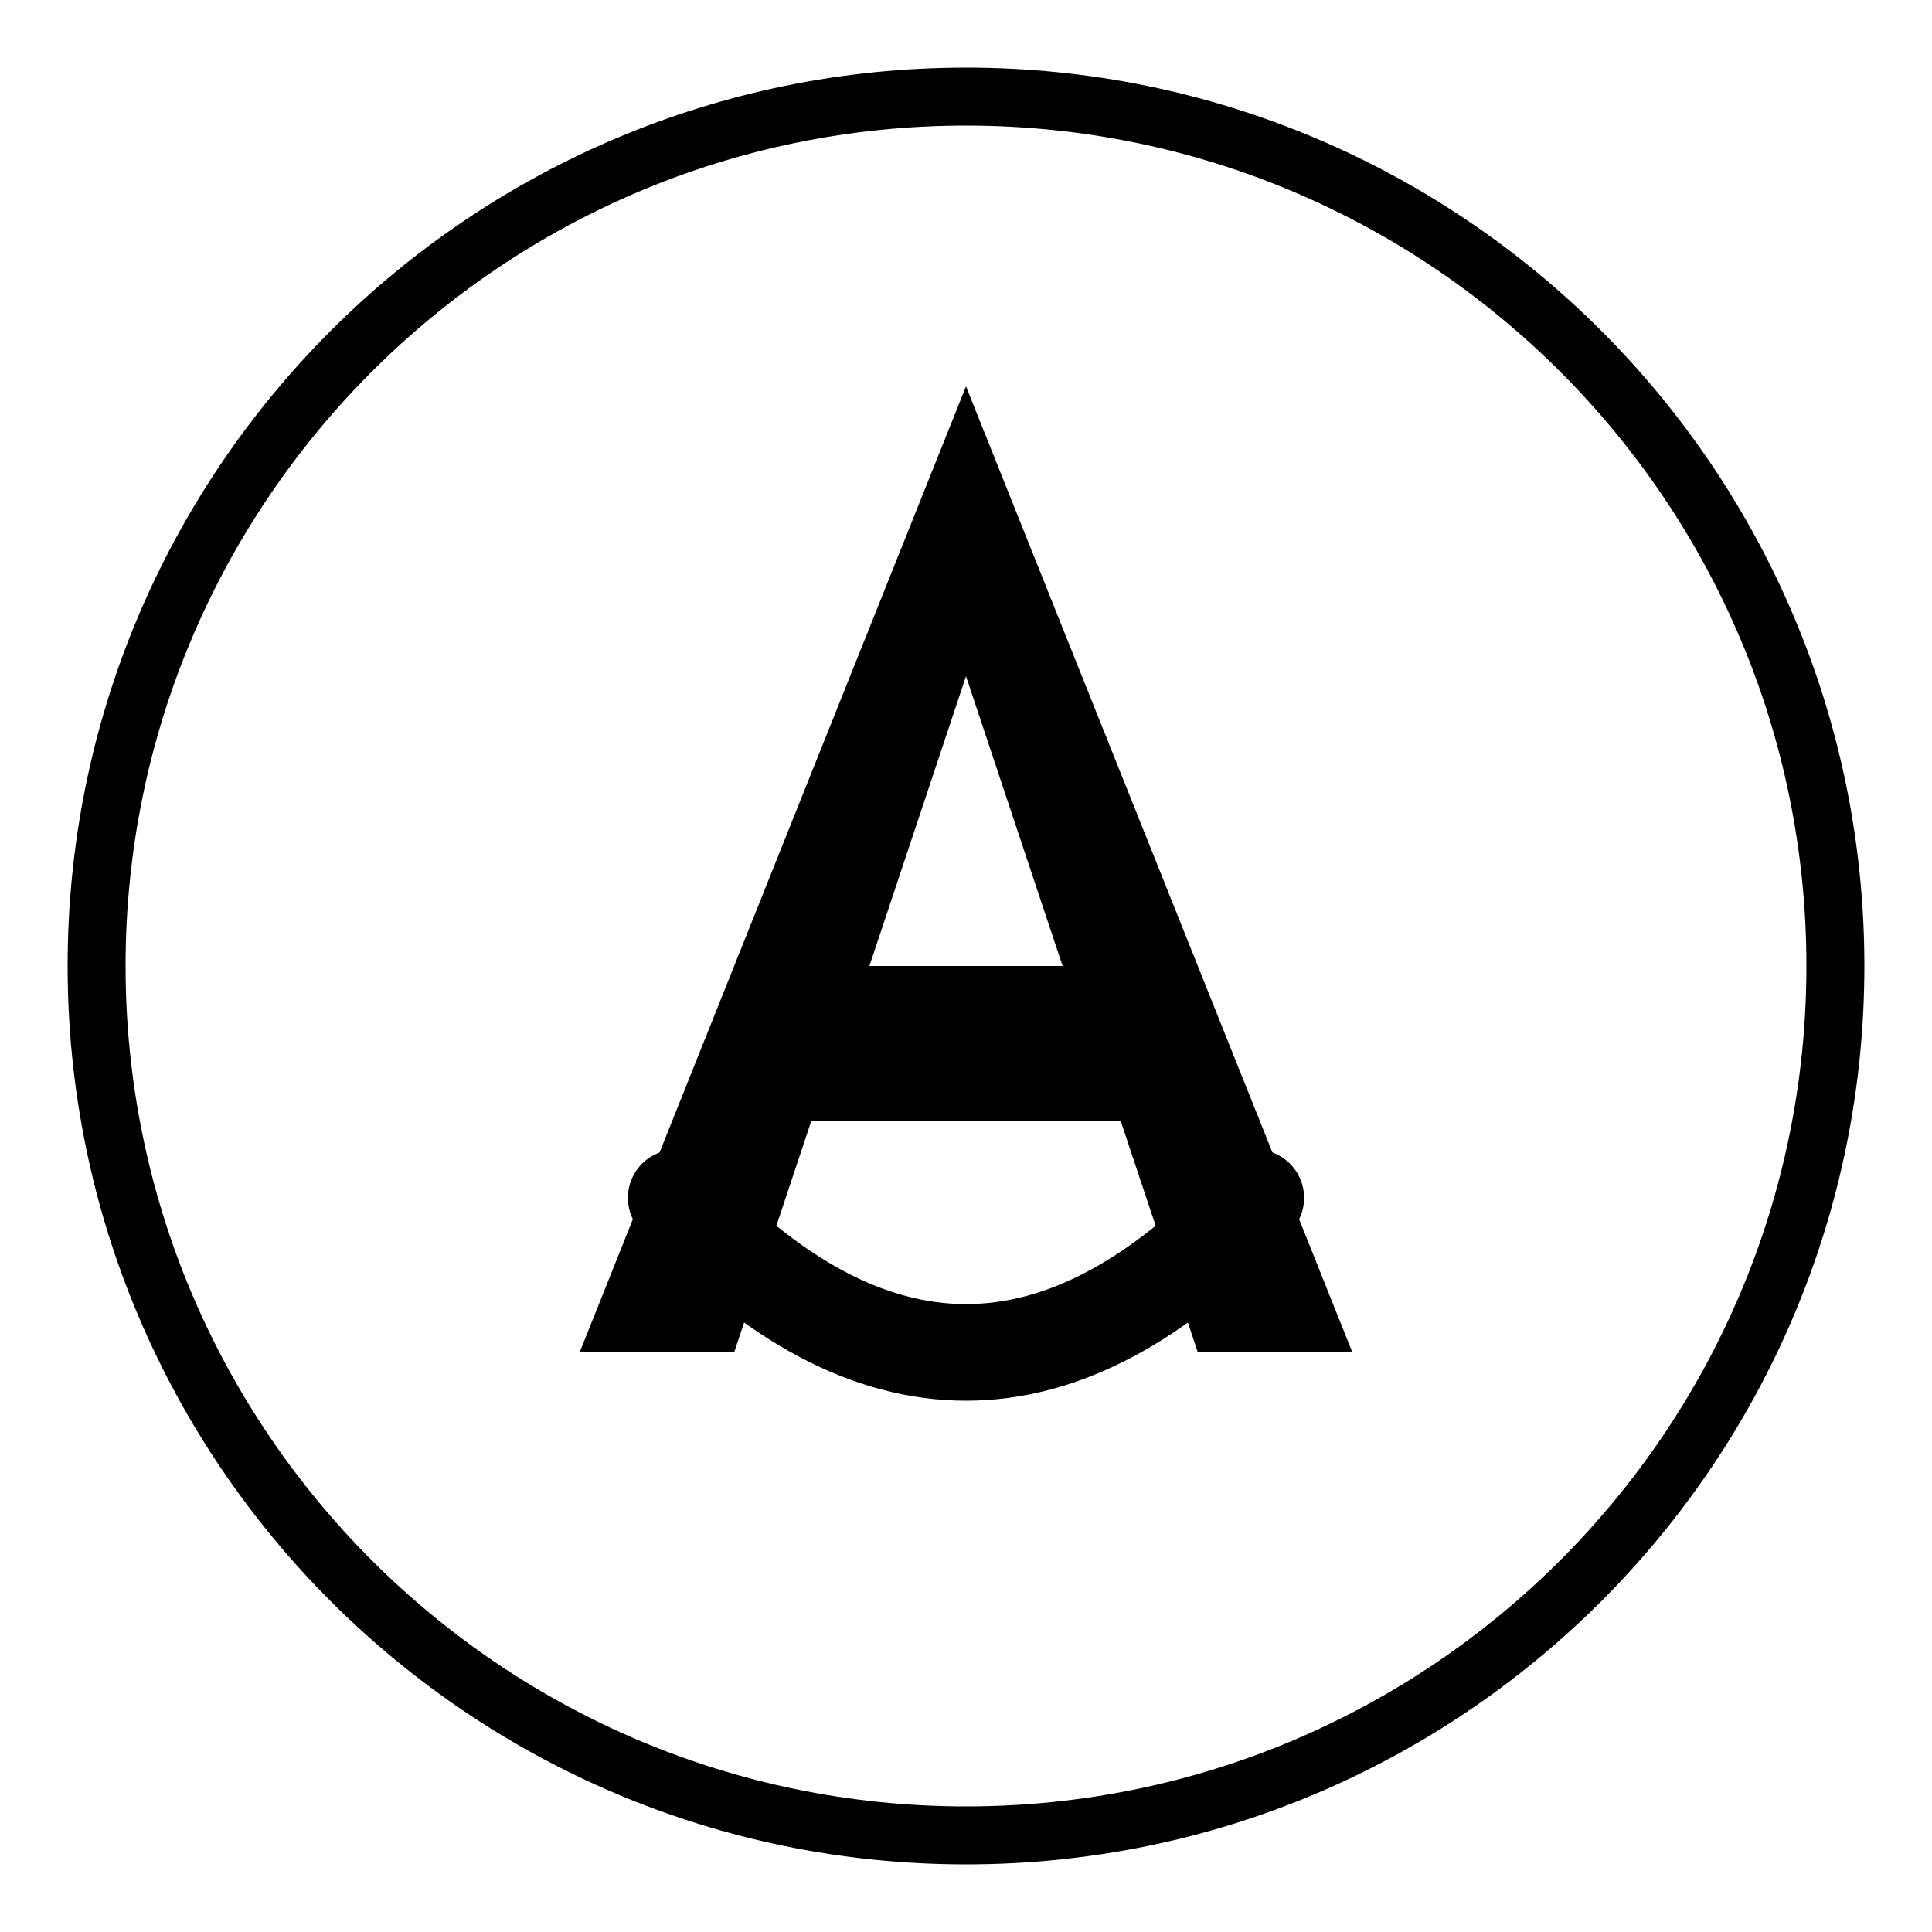
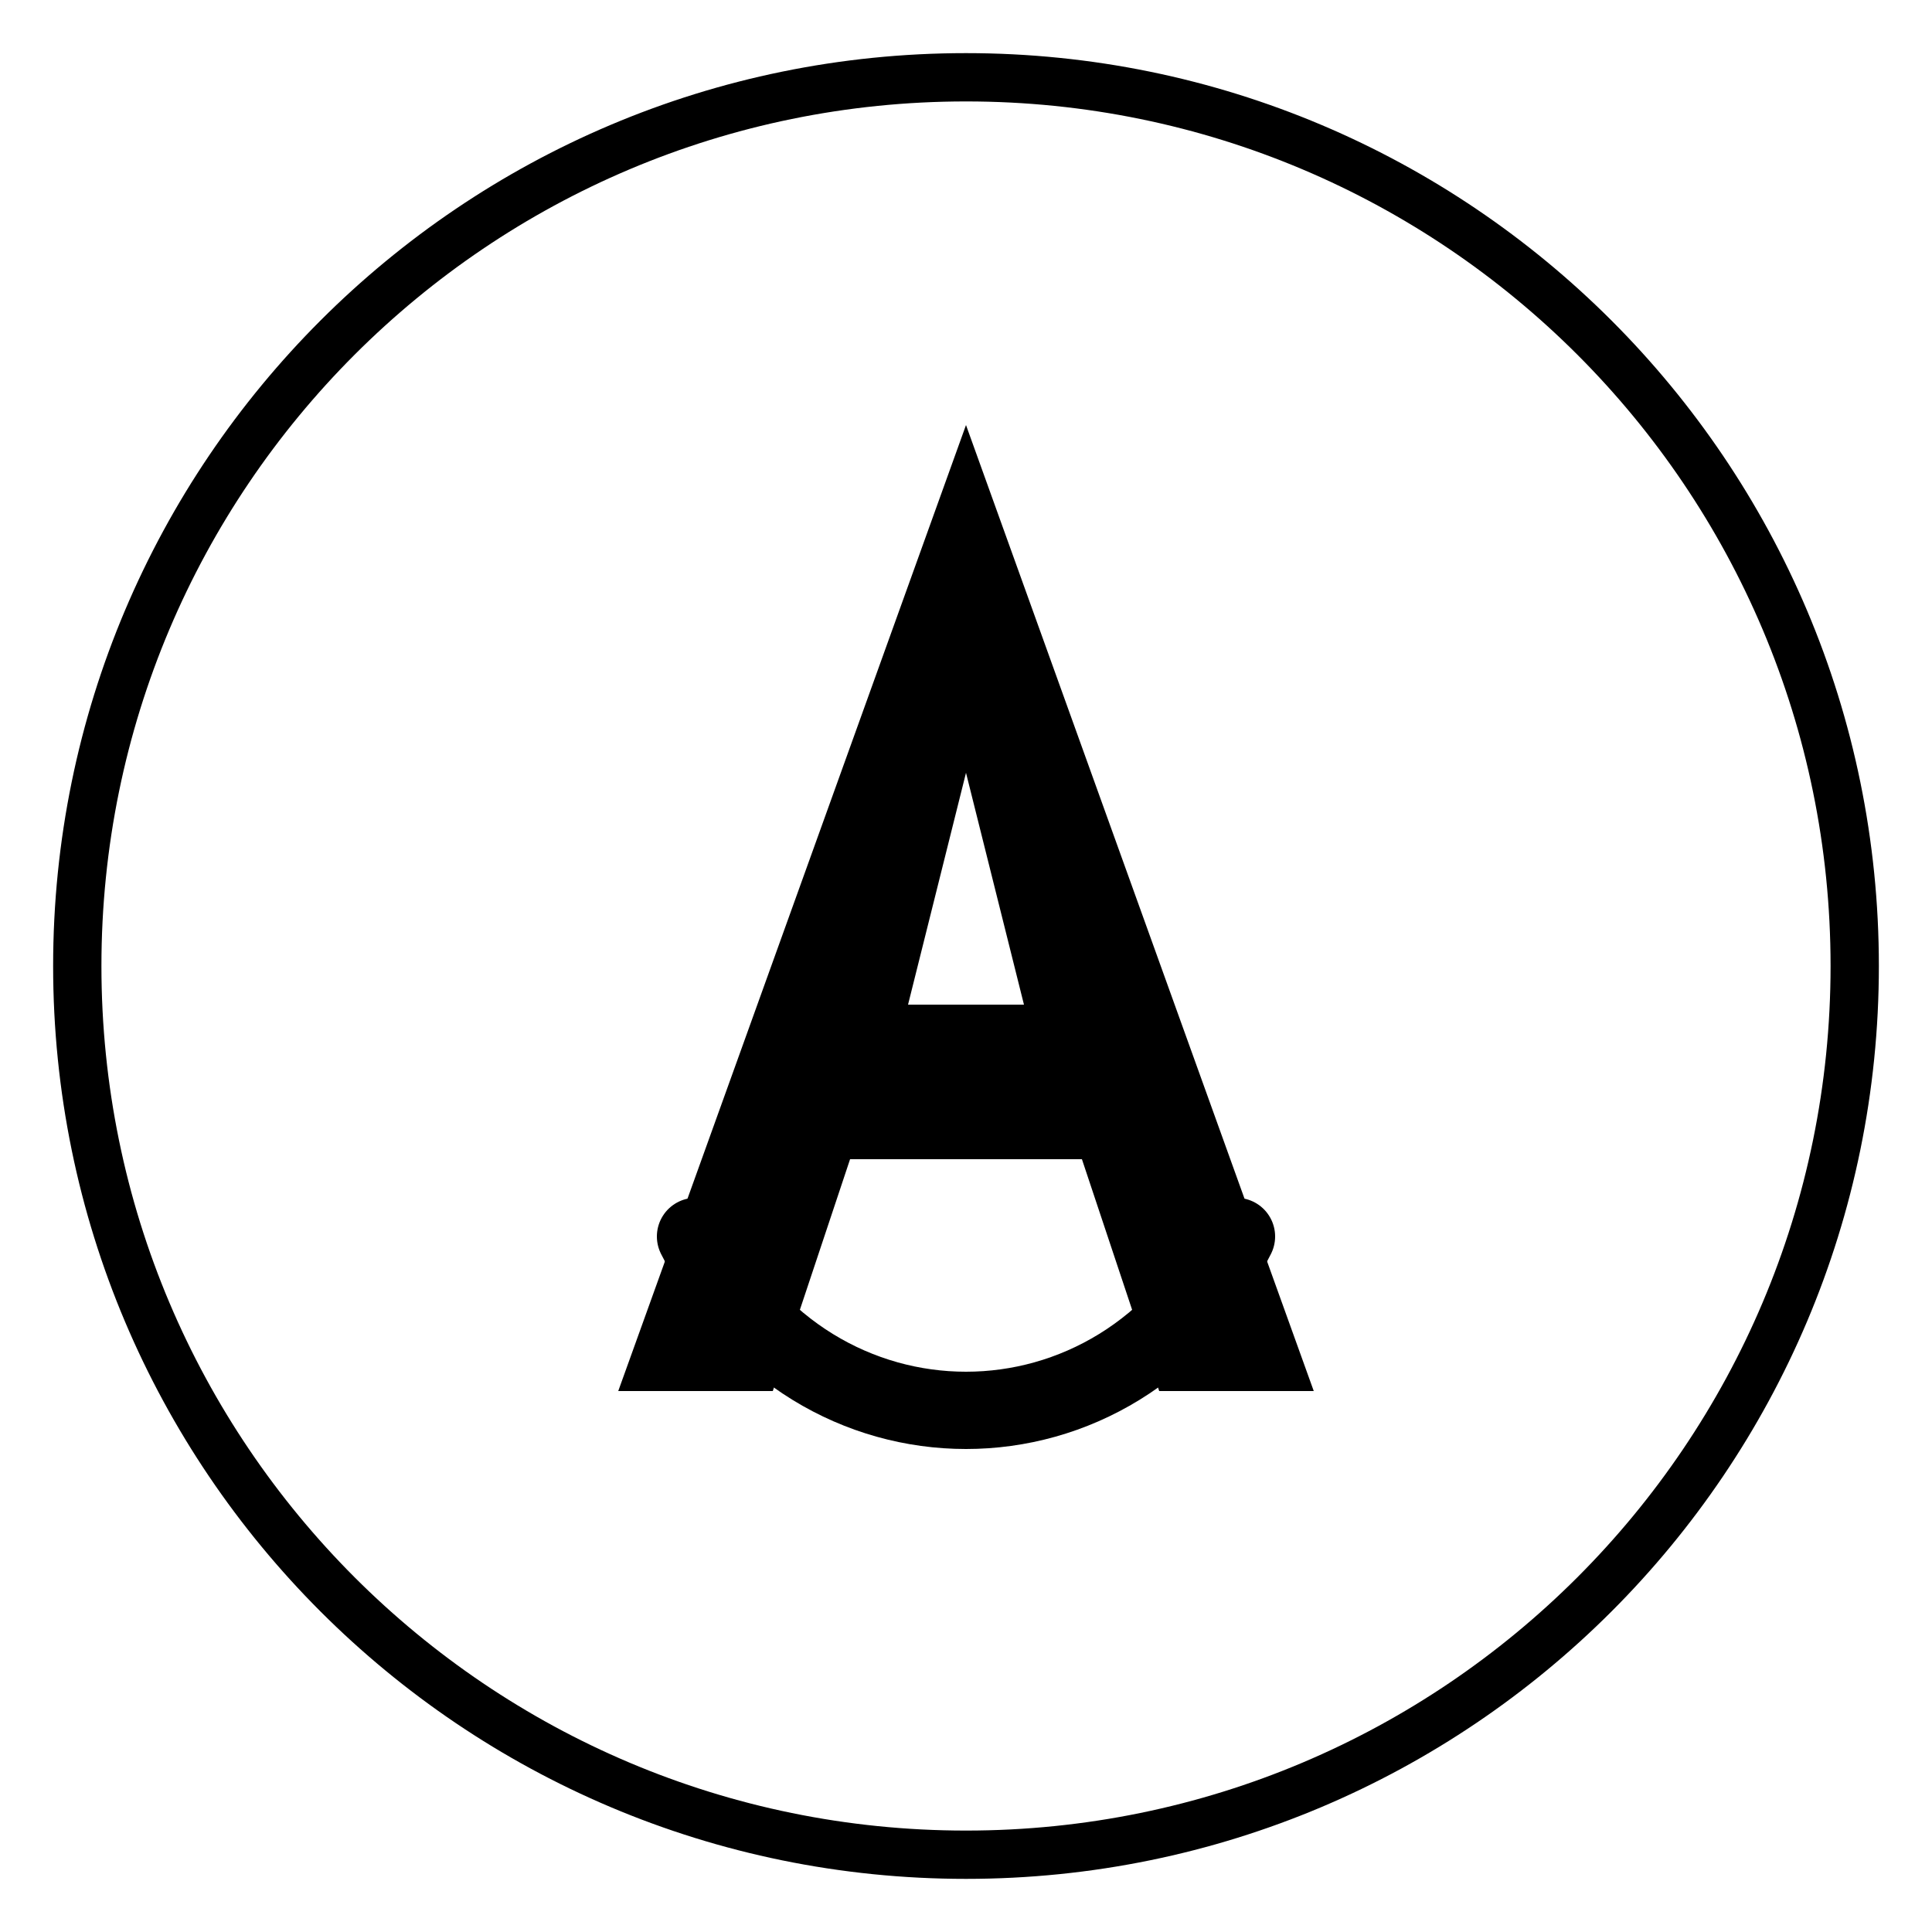
<svg xmlns="http://www.w3.org/2000/svg" viewBox="0 0 100 100">
-   <circle cx="50" cy="50" r="45" fill="none" stroke="#000000" stroke-width="3" />
-   <path d="M50 20 L30 70 L38 70 L42 58 L58 58 L62 70 L70 70 L50 20 Z M45 50 L50 35 L55 50 Z" fill="#000000" />
-   <path d="M35 62 Q50 78 65 62" fill="none" stroke="#000000" stroke-width="5" stroke-linecap="round" />
+   <circle cx="50" cy="50" r="46" fill="none" stroke="#000" stroke-width="2.5" />
+   <path d="M50 22 L32 72 L40 72 L44 60 L56 60 L60 72 L68 72 L50 22 Z M47 52 L50 40 L53 52 Z" fill="#000" />
+   <path d="M36 64 C42 76 58 76 64 64" fill="none" stroke="#000" stroke-width="4" stroke-linecap="round" />
</svg>
